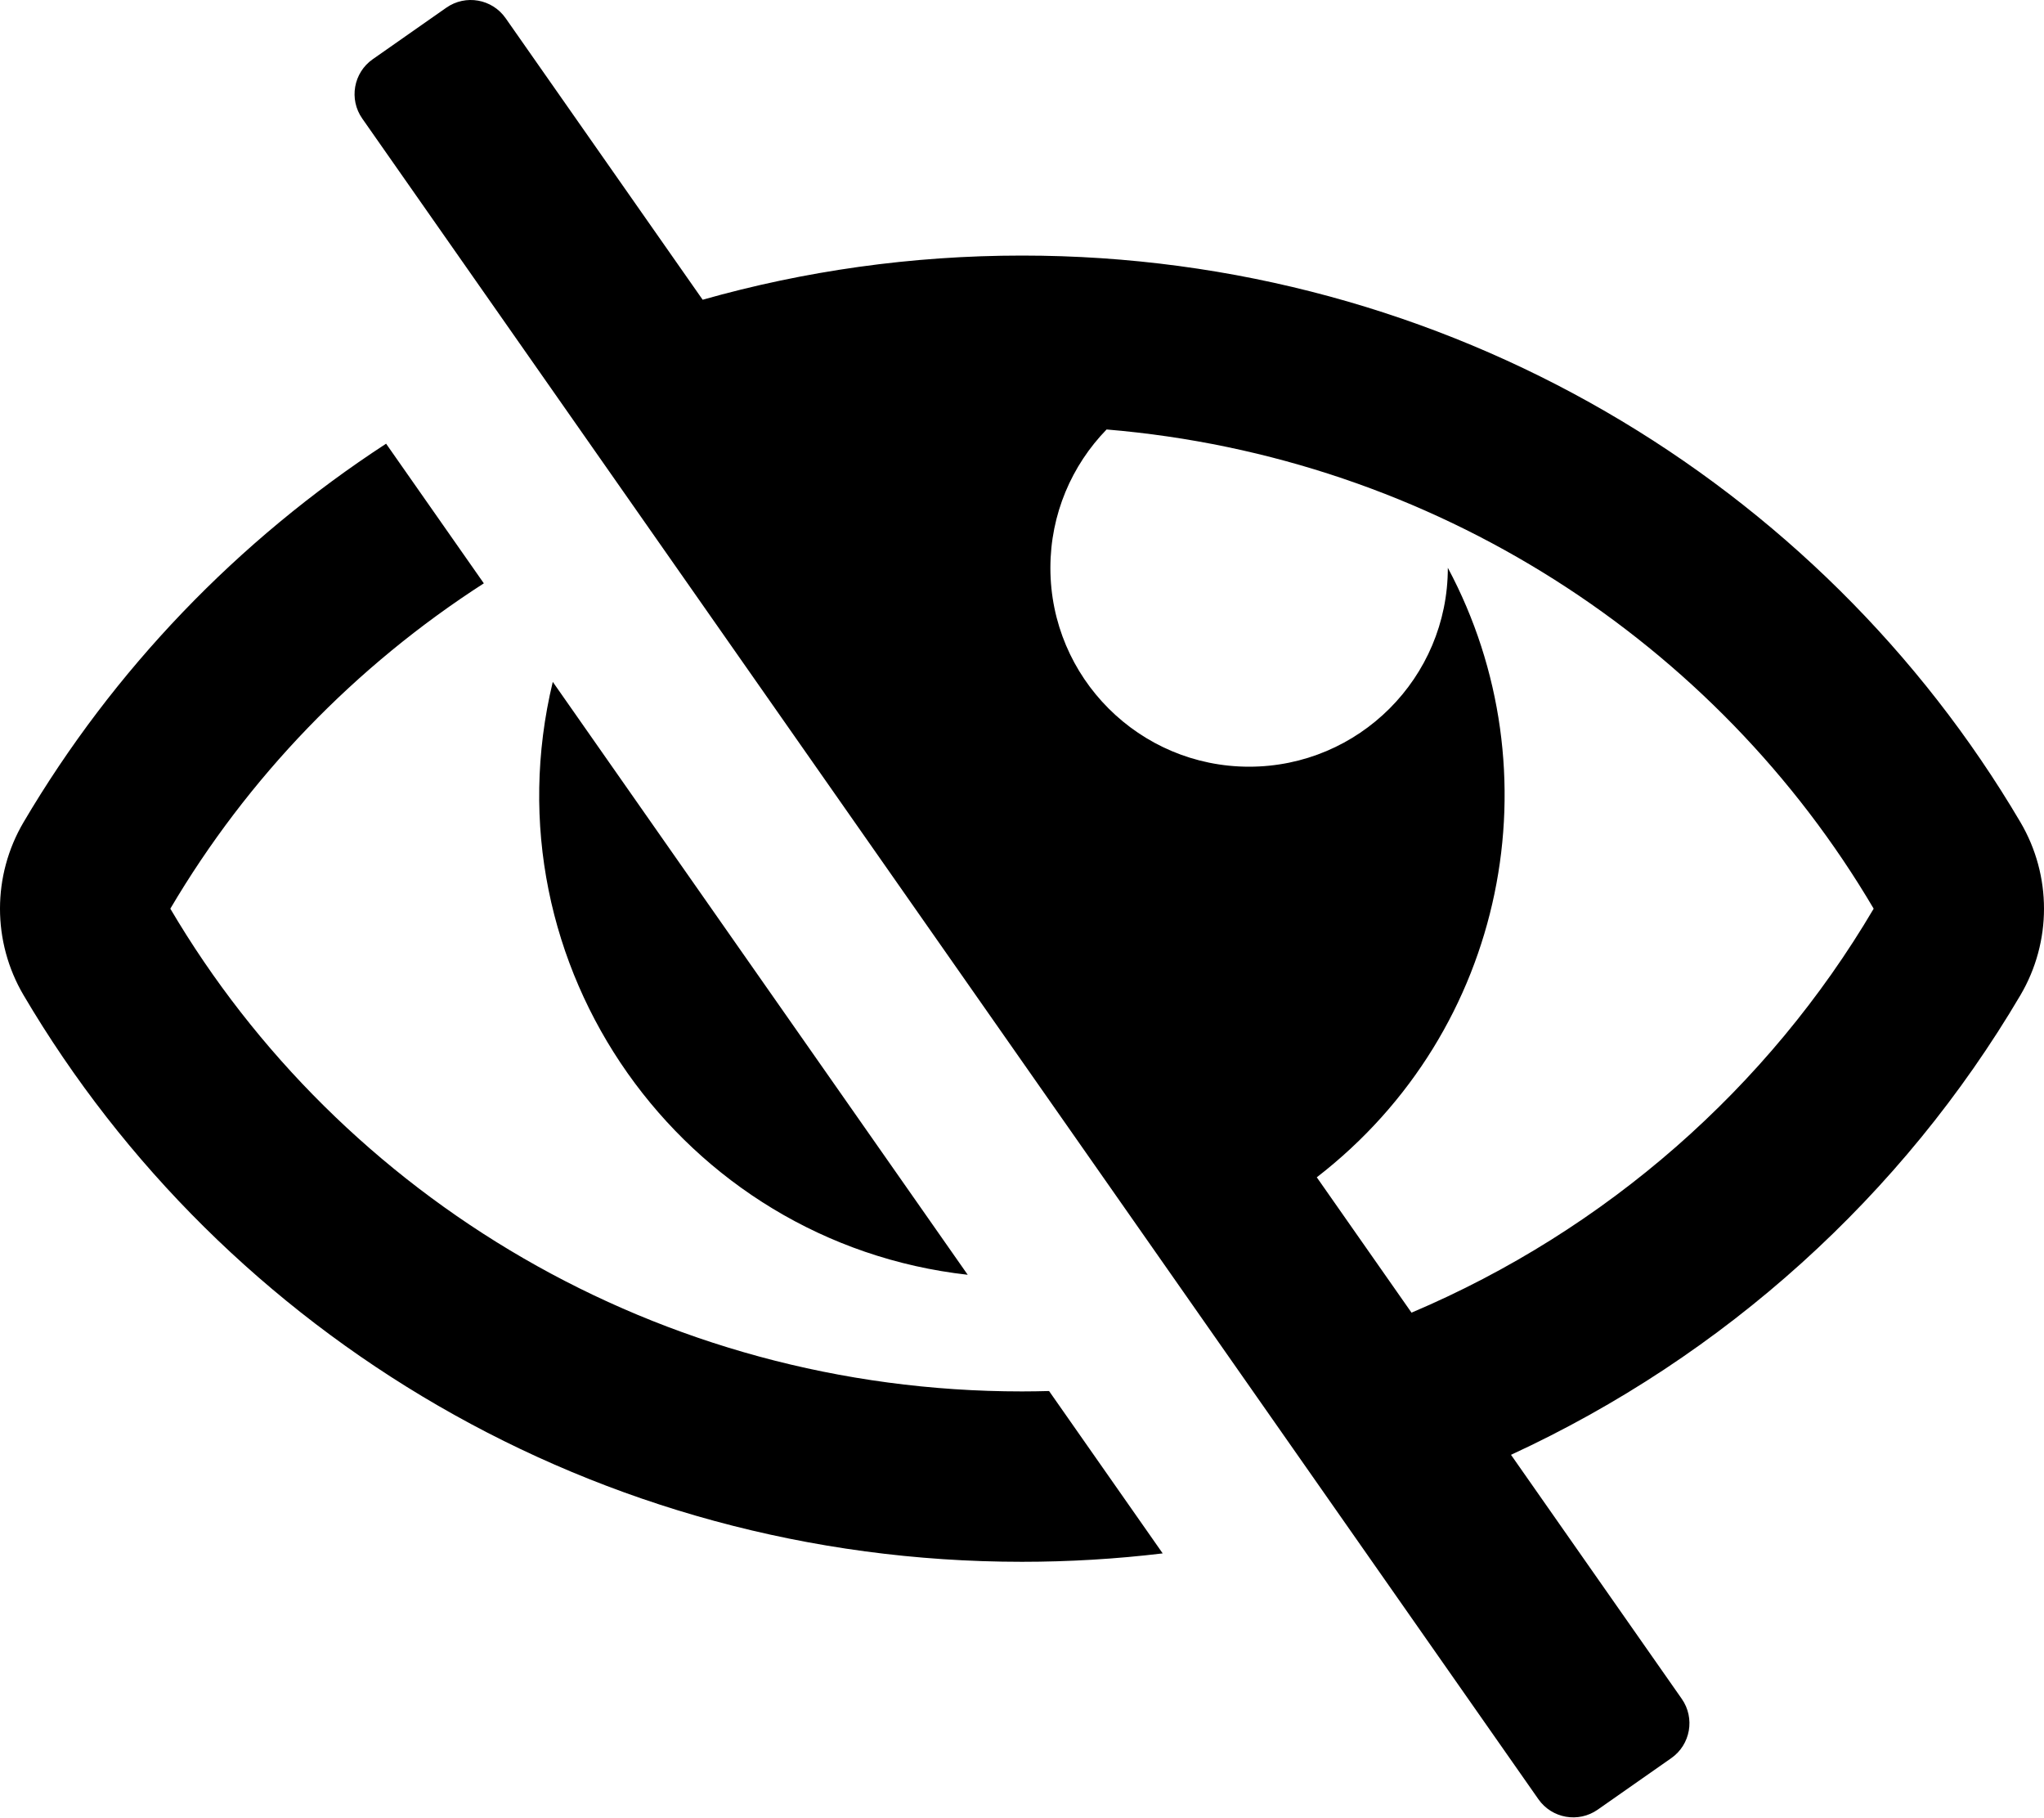
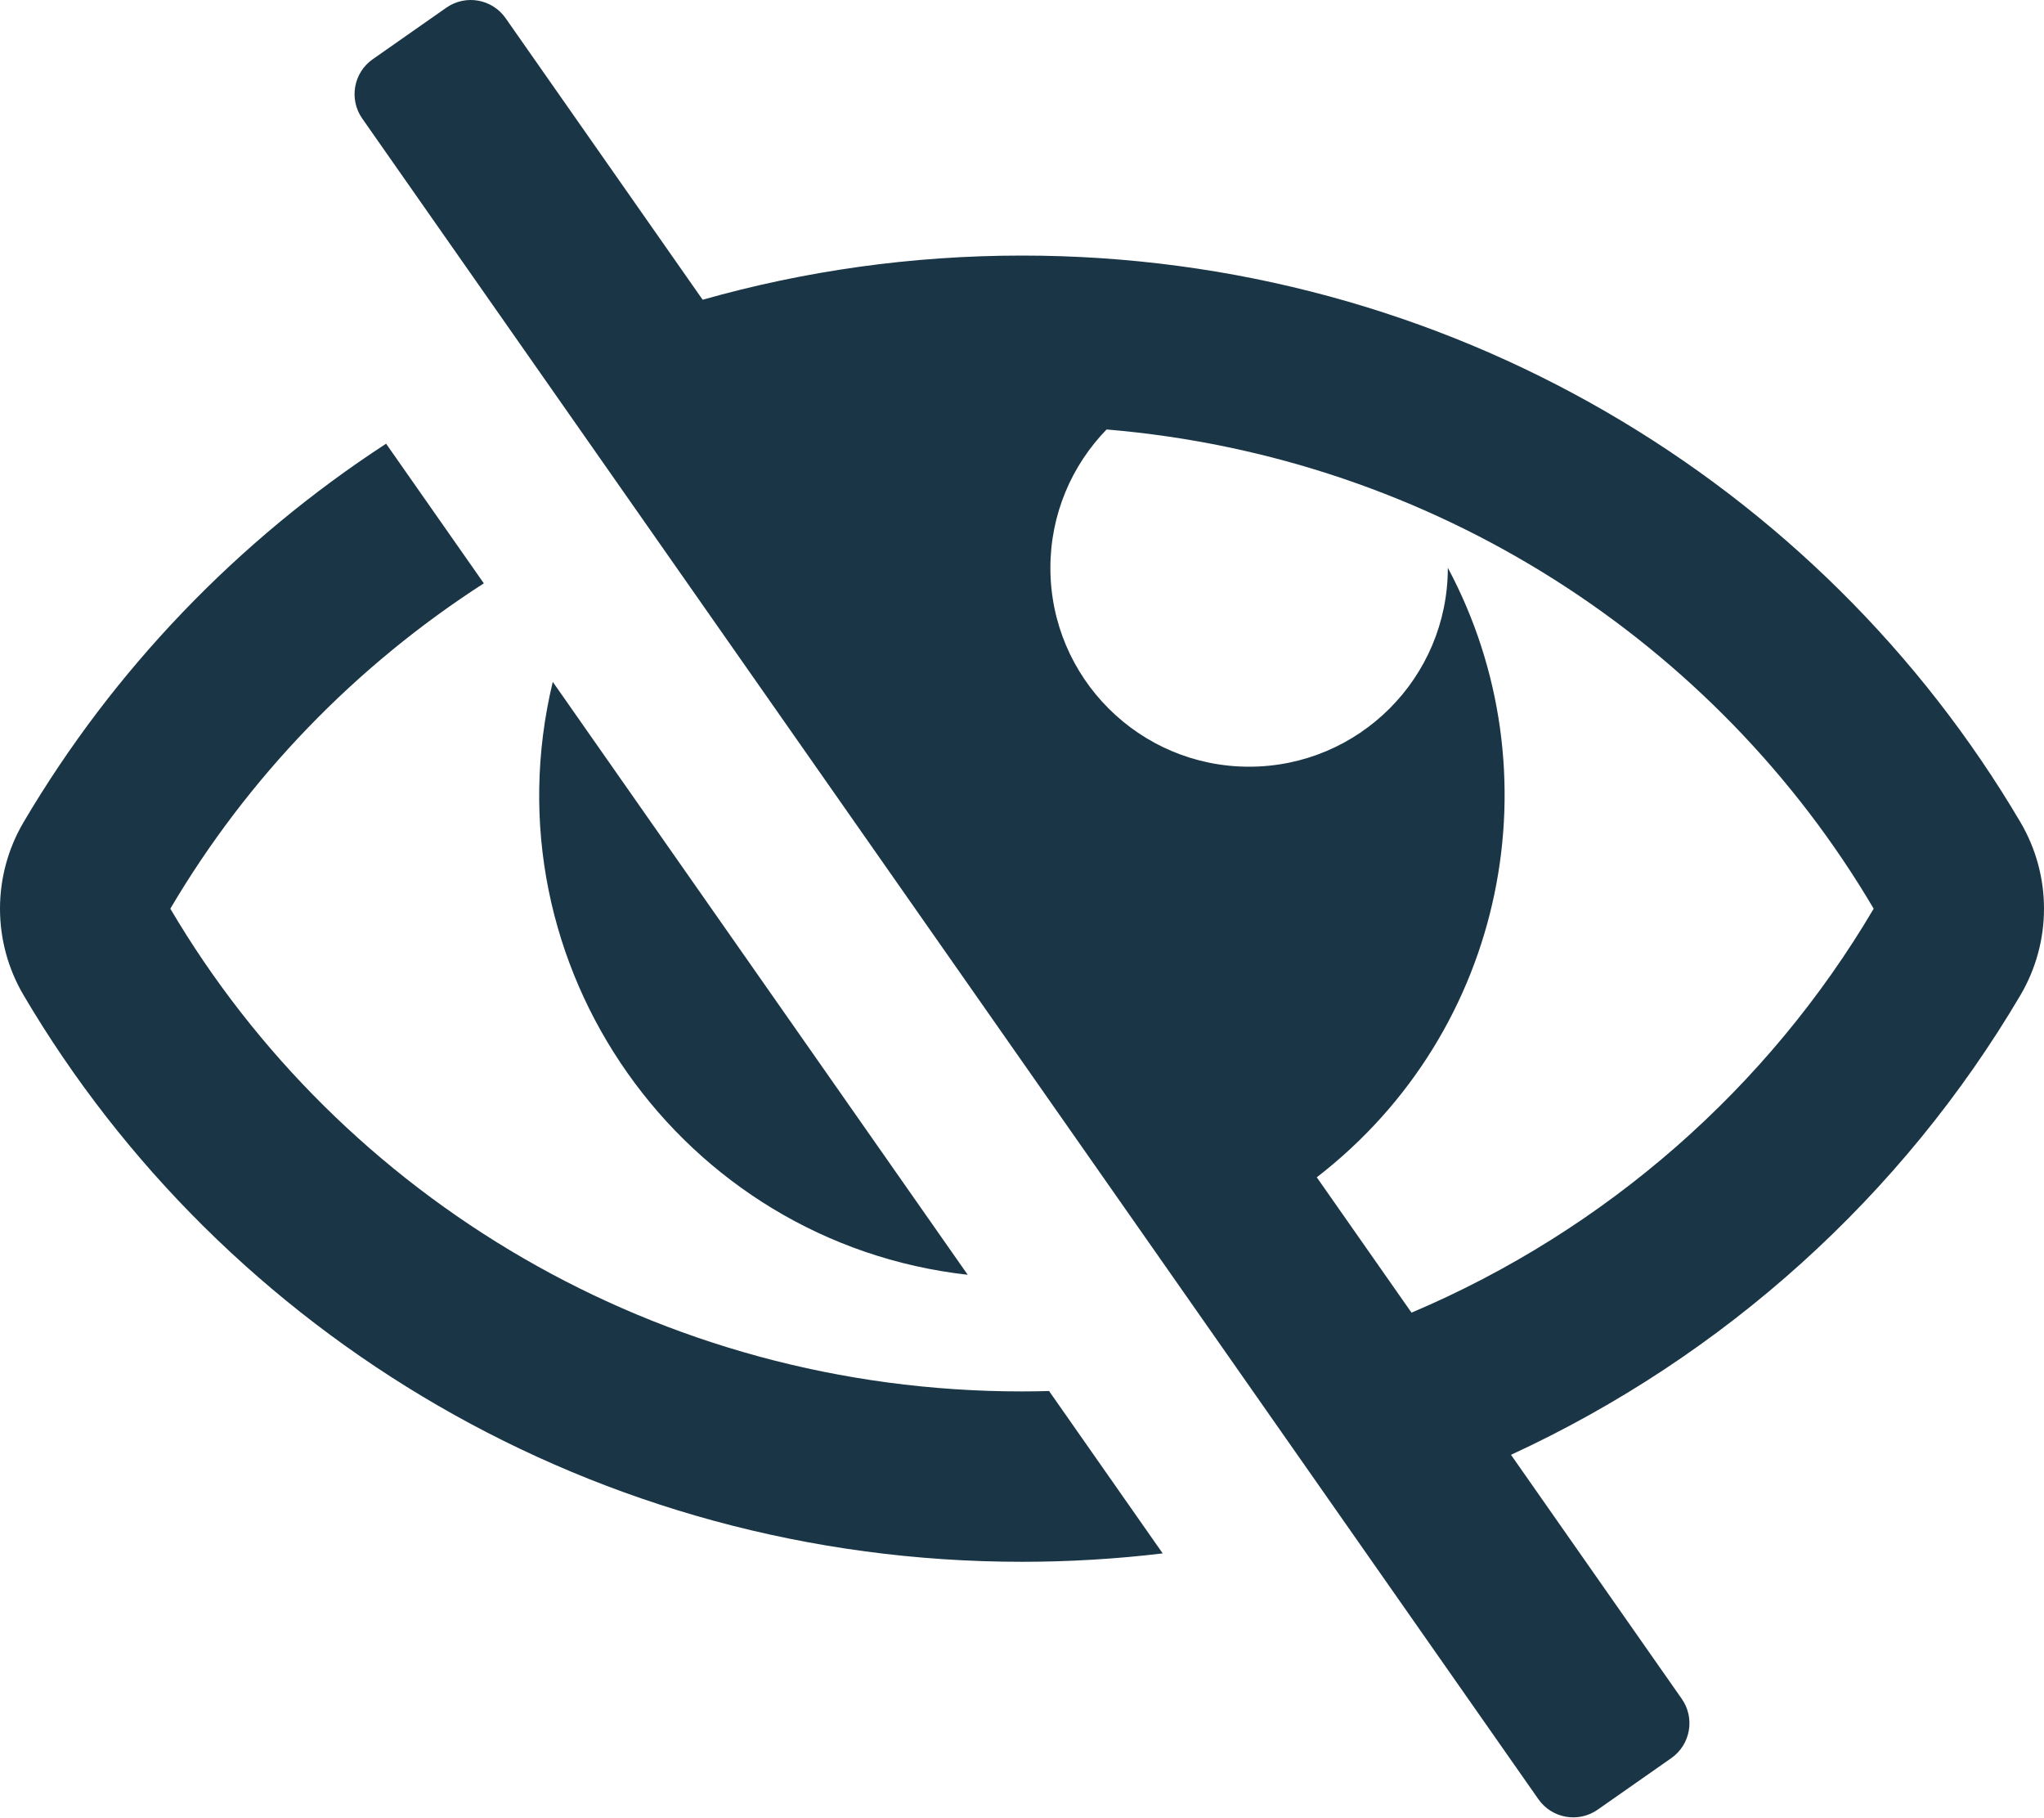
<svg xmlns="http://www.w3.org/2000/svg" aria-hidden="true" data-prefix="far" data-icon="eye-slash" class="svg-inline--fa fa-eye-slash fa-w-18" role="img" viewBox="0 0 576 512">
-   <path fill="currentColor" d="M272.702 359.139c-80.483-9.011-136.212-86.886-116.93-167.042l116.93 167.042zM288 392c-102.556 0-192.092-54.701-240-136 21.755-36.917 52.1-68.342 88.344-91.658l-27.541-39.343C67.001 152.234 31.921 188.741 6.646 231.631a47.999 47.999 0 0 0 0 48.739C63.004 376.006 168.14 440 288 440a332.89 332.89 0 0 0 39.648-2.367l-32.021-45.744A284.16 284.16 0 0 1 288 392zm281.354-111.631c-33.232 56.394-83.421 101.742-143.554 129.492l48.116 68.74c3.801 5.429 2.48 12.912-2.949 16.712L450.23 509.83c-5.429 3.801-12.912 2.48-16.712-2.949L102.084 33.399c-3.801-5.429-2.48-12.912 2.949-16.712L125.77 2.17c5.429-3.801 12.912-2.48 16.712 2.949l55.526 79.325C226.612 76.343 256.808 72 288 72c119.86 0 224.996 63.994 281.354 159.631a48.002 48.002 0 0 1 0 48.738zM528 256c-44.157-74.933-123.677-127.27-216.162-135.007C302.042 131.078 296 144.83 296 160c0 30.928 25.072 56 56 56s56-25.072 56-56l-.001-.042c30.632 57.277 16.739 130.26-36.928 171.719l26.695 38.135C452.626 346.551 498.308 306.386 528 256z" />
+   <path fill="#1a3646" d="M272.702 359.139c-80.483-9.011-136.212-86.886-116.93-167.042l116.93 167.042zM288 392c-102.556 0-192.092-54.701-240-136 21.755-36.917 52.1-68.342 88.344-91.658l-27.541-39.343C67.001 152.234 31.921 188.741 6.646 231.631a47.999 47.999 0 0 0 0 48.739C63.004 376.006 168.14 440 288 440a332.89 332.89 0 0 0 39.648-2.367l-32.021-45.744A284.16 284.16 0 0 1 288 392zm281.354-111.631c-33.232 56.394-83.421 101.742-143.554 129.492l48.116 68.74c3.801 5.429 2.48 12.912-2.949 16.712L450.23 509.83c-5.429 3.801-12.912 2.48-16.712-2.949L102.084 33.399c-3.801-5.429-2.48-12.912 2.949-16.712L125.77 2.17c5.429-3.801 12.912-2.48 16.712 2.949l55.526 79.325C226.612 76.343 256.808 72 288 72c119.86 0 224.996 63.994 281.354 159.631a48.002 48.002 0 0 1 0 48.738zM528 256c-44.157-74.933-123.677-127.27-216.162-135.007C302.042 131.078 296 144.83 296 160c0 30.928 25.072 56 56 56s56-25.072 56-56l-.001-.042c30.632 57.277 16.739 130.26-36.928 171.719l26.695 38.135C452.626 346.551 498.308 306.386 528 256z" />
</svg>
